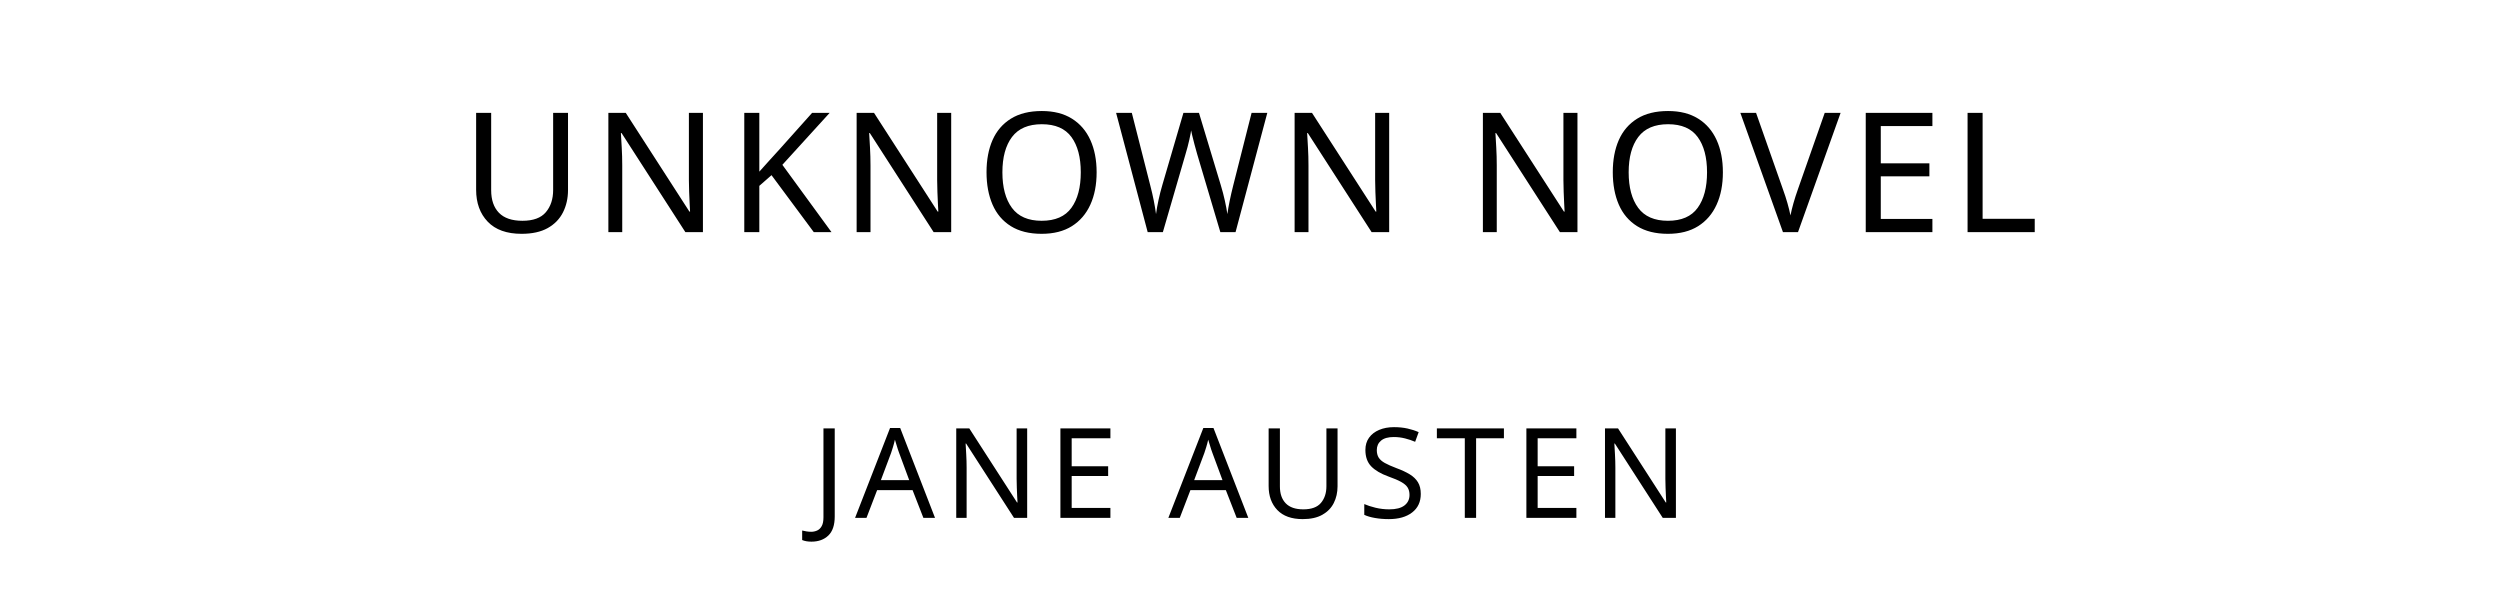
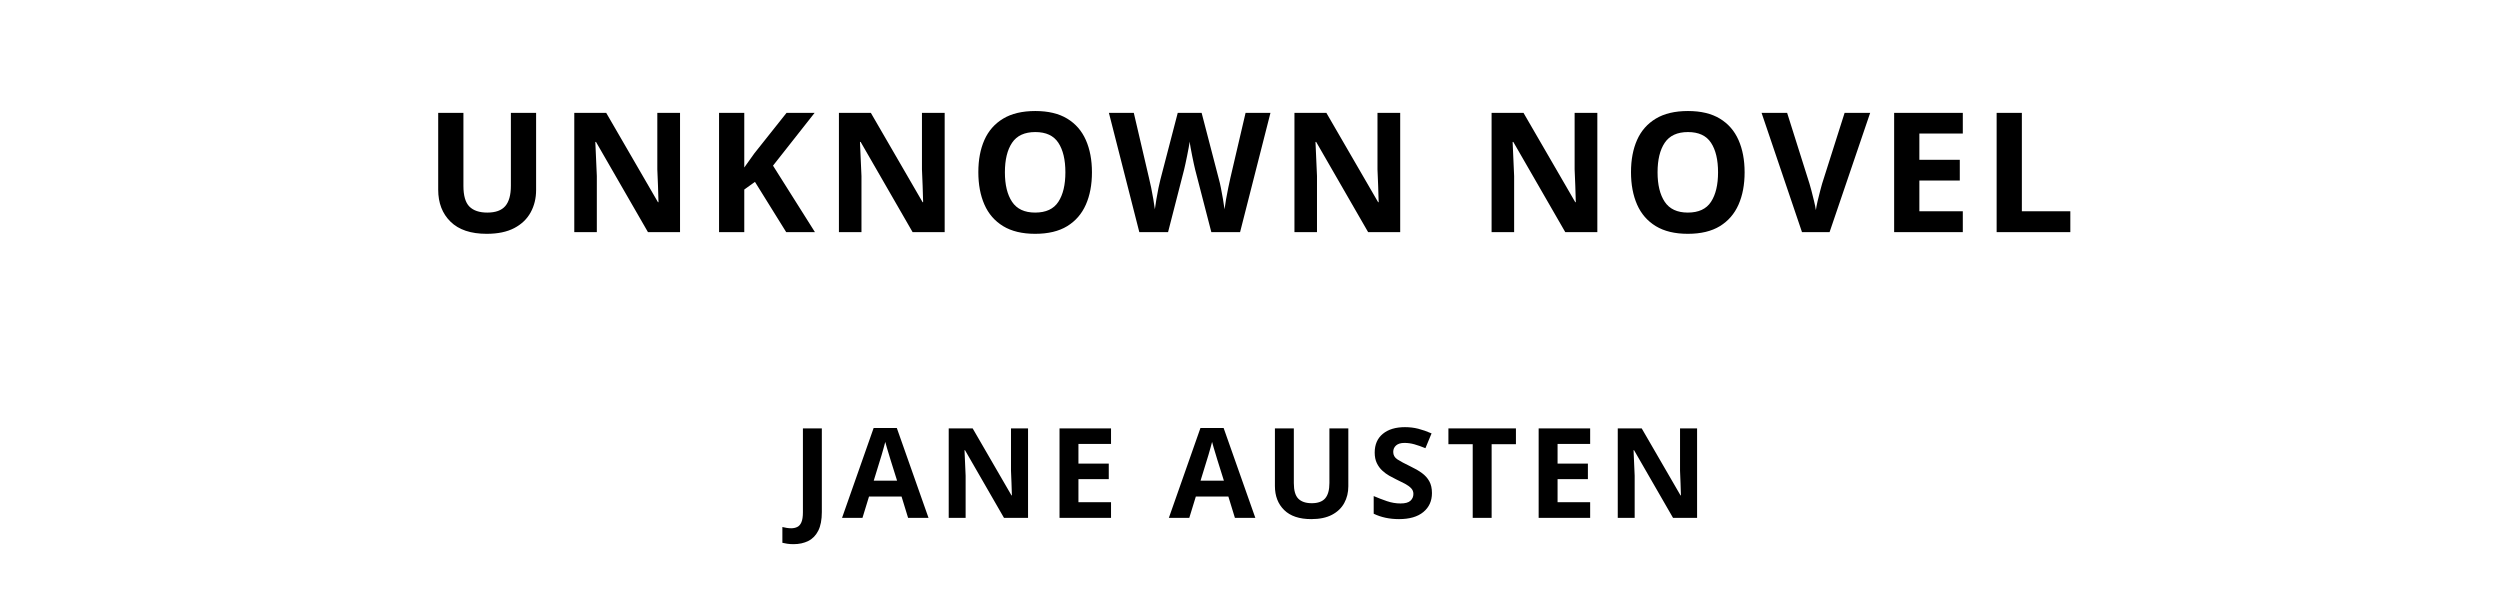
<svg xmlns="http://www.w3.org/2000/svg" version="1.1" viewBox="0 0 1400 340">
  <style type="text/css">
		text{
			font-family: "League Spartan";
+ 			font-weight: bold;
			letter-spacing: 5px;
			text-anchor: middle;
		}

		.title{
			font-size: 93.567px;
		}

		.author{
			font-size: 70.175px;
		}
	</style>
  <text class="title" x="700" y="130">UNKNOWN NOVEL</text>
  <text class="author" x="700" y="290">JANE AUSTEN</text>
</svg>
